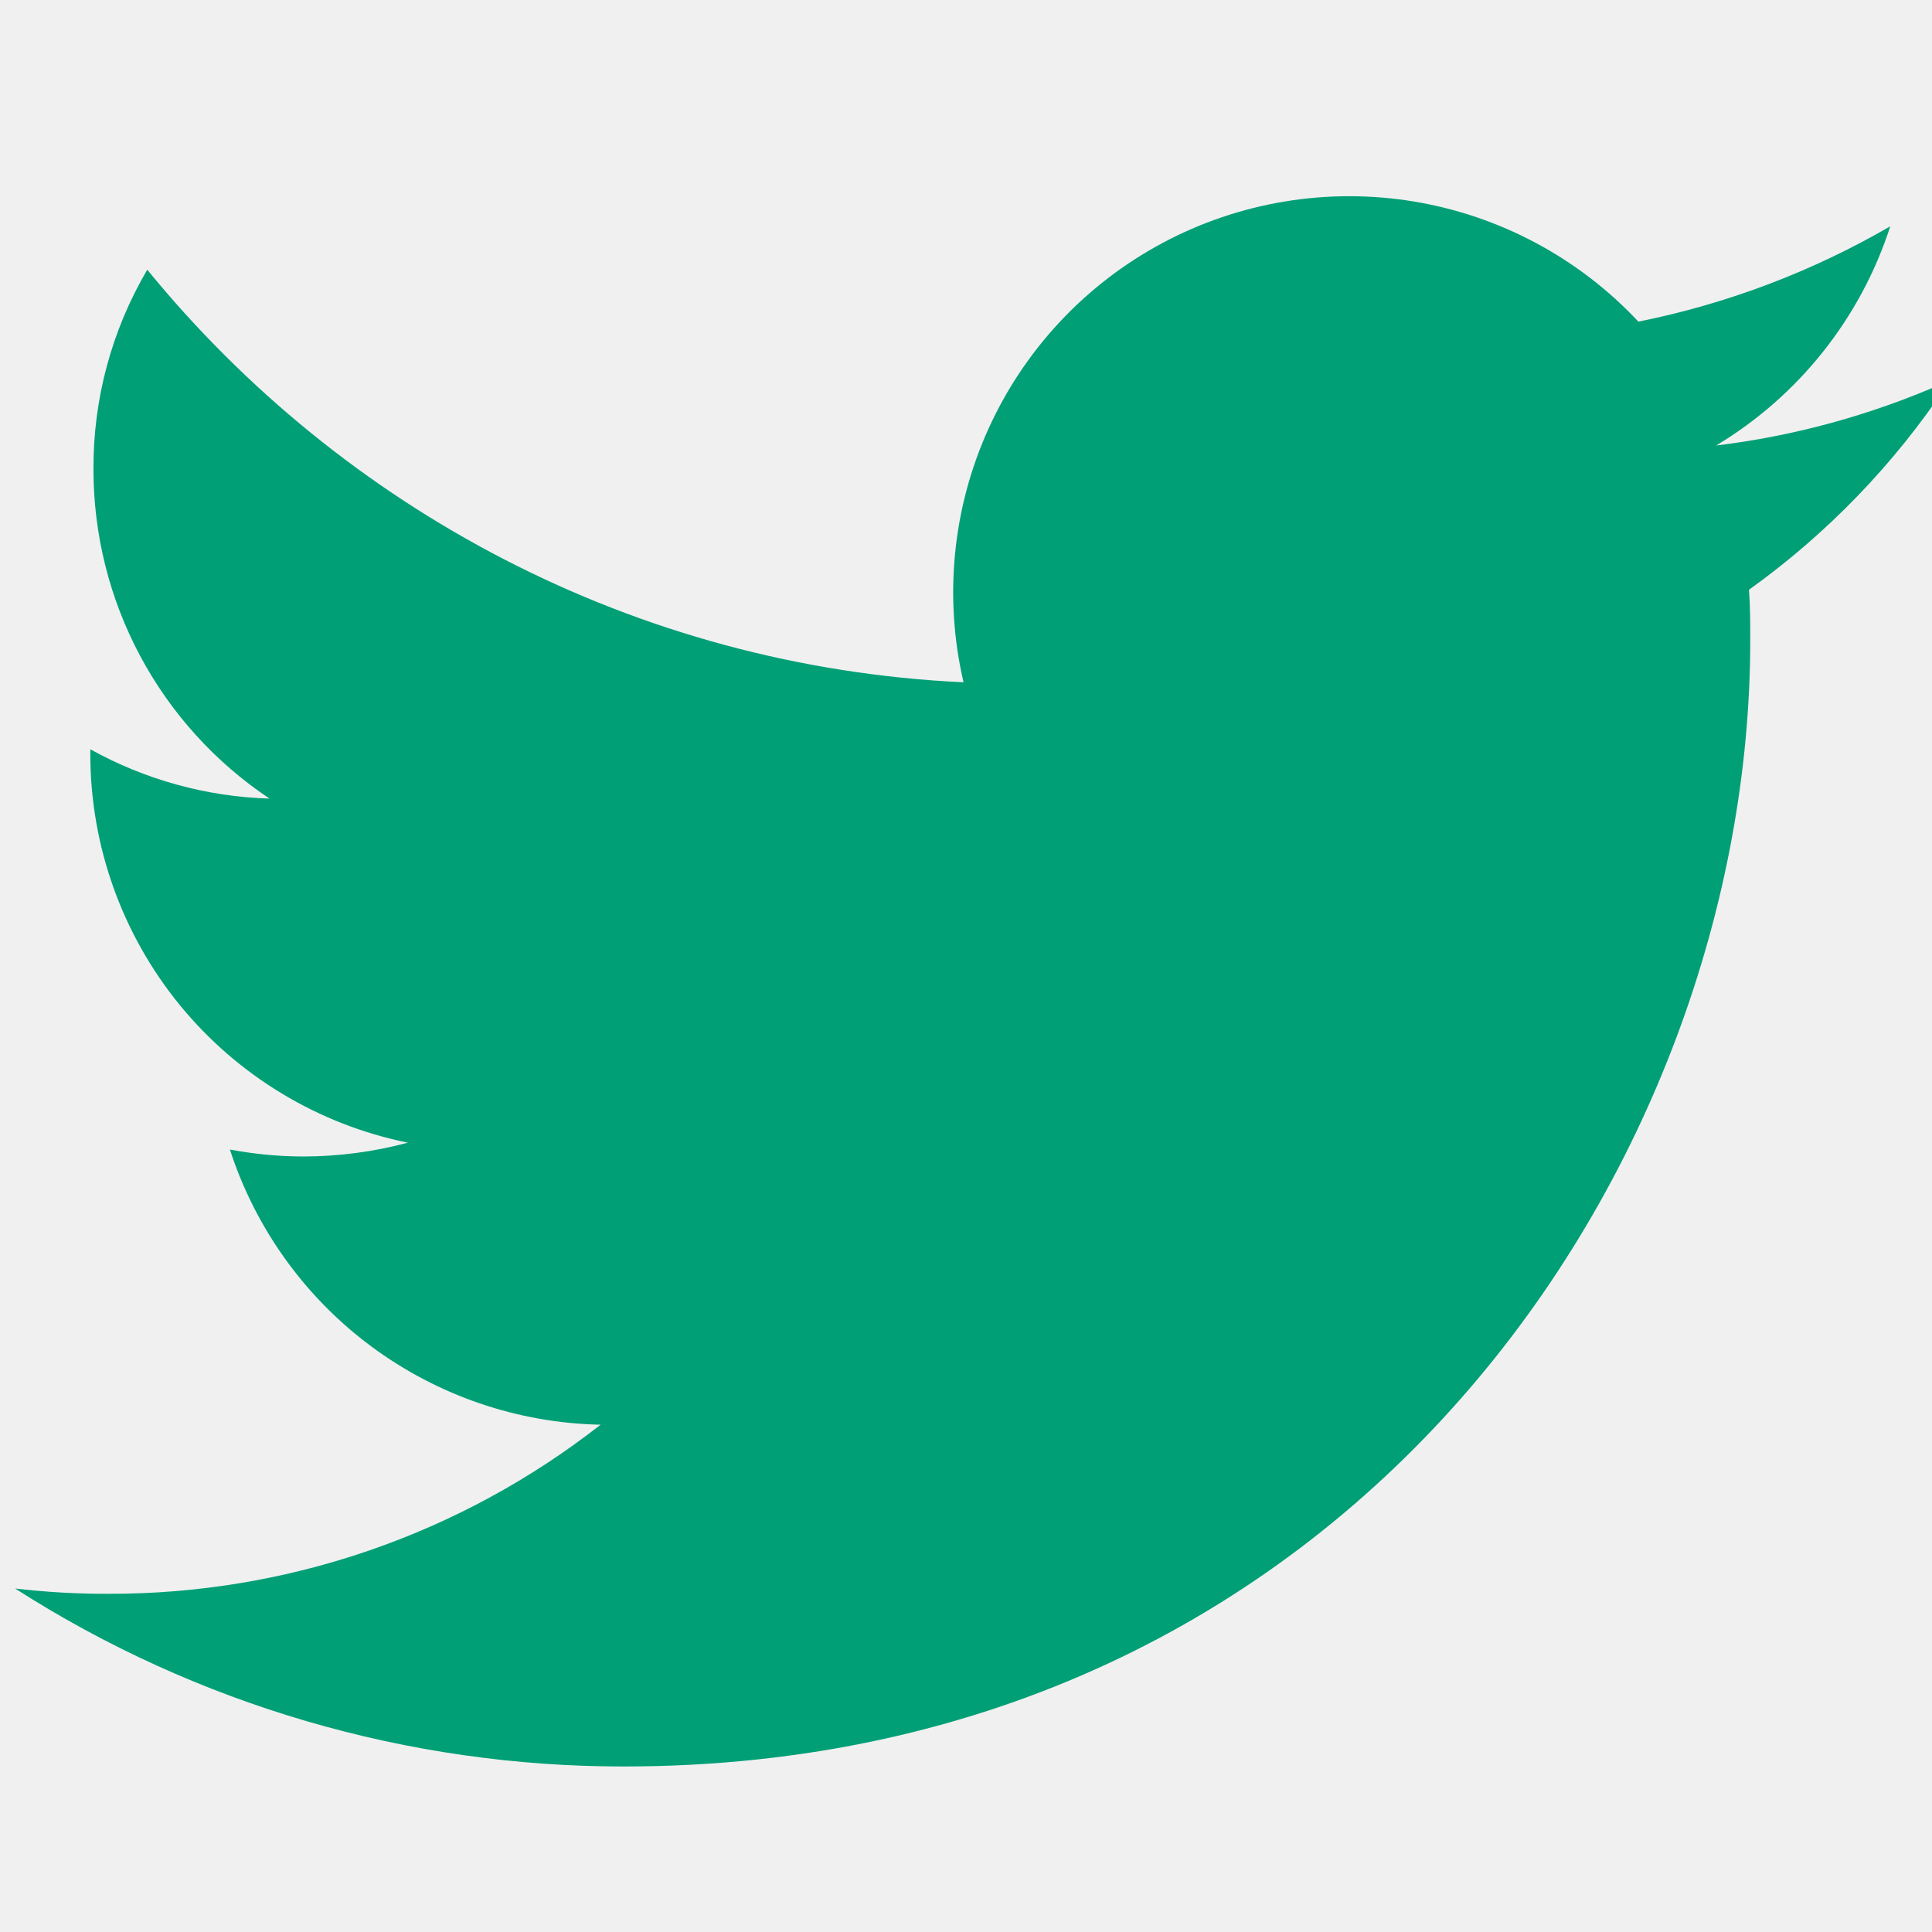
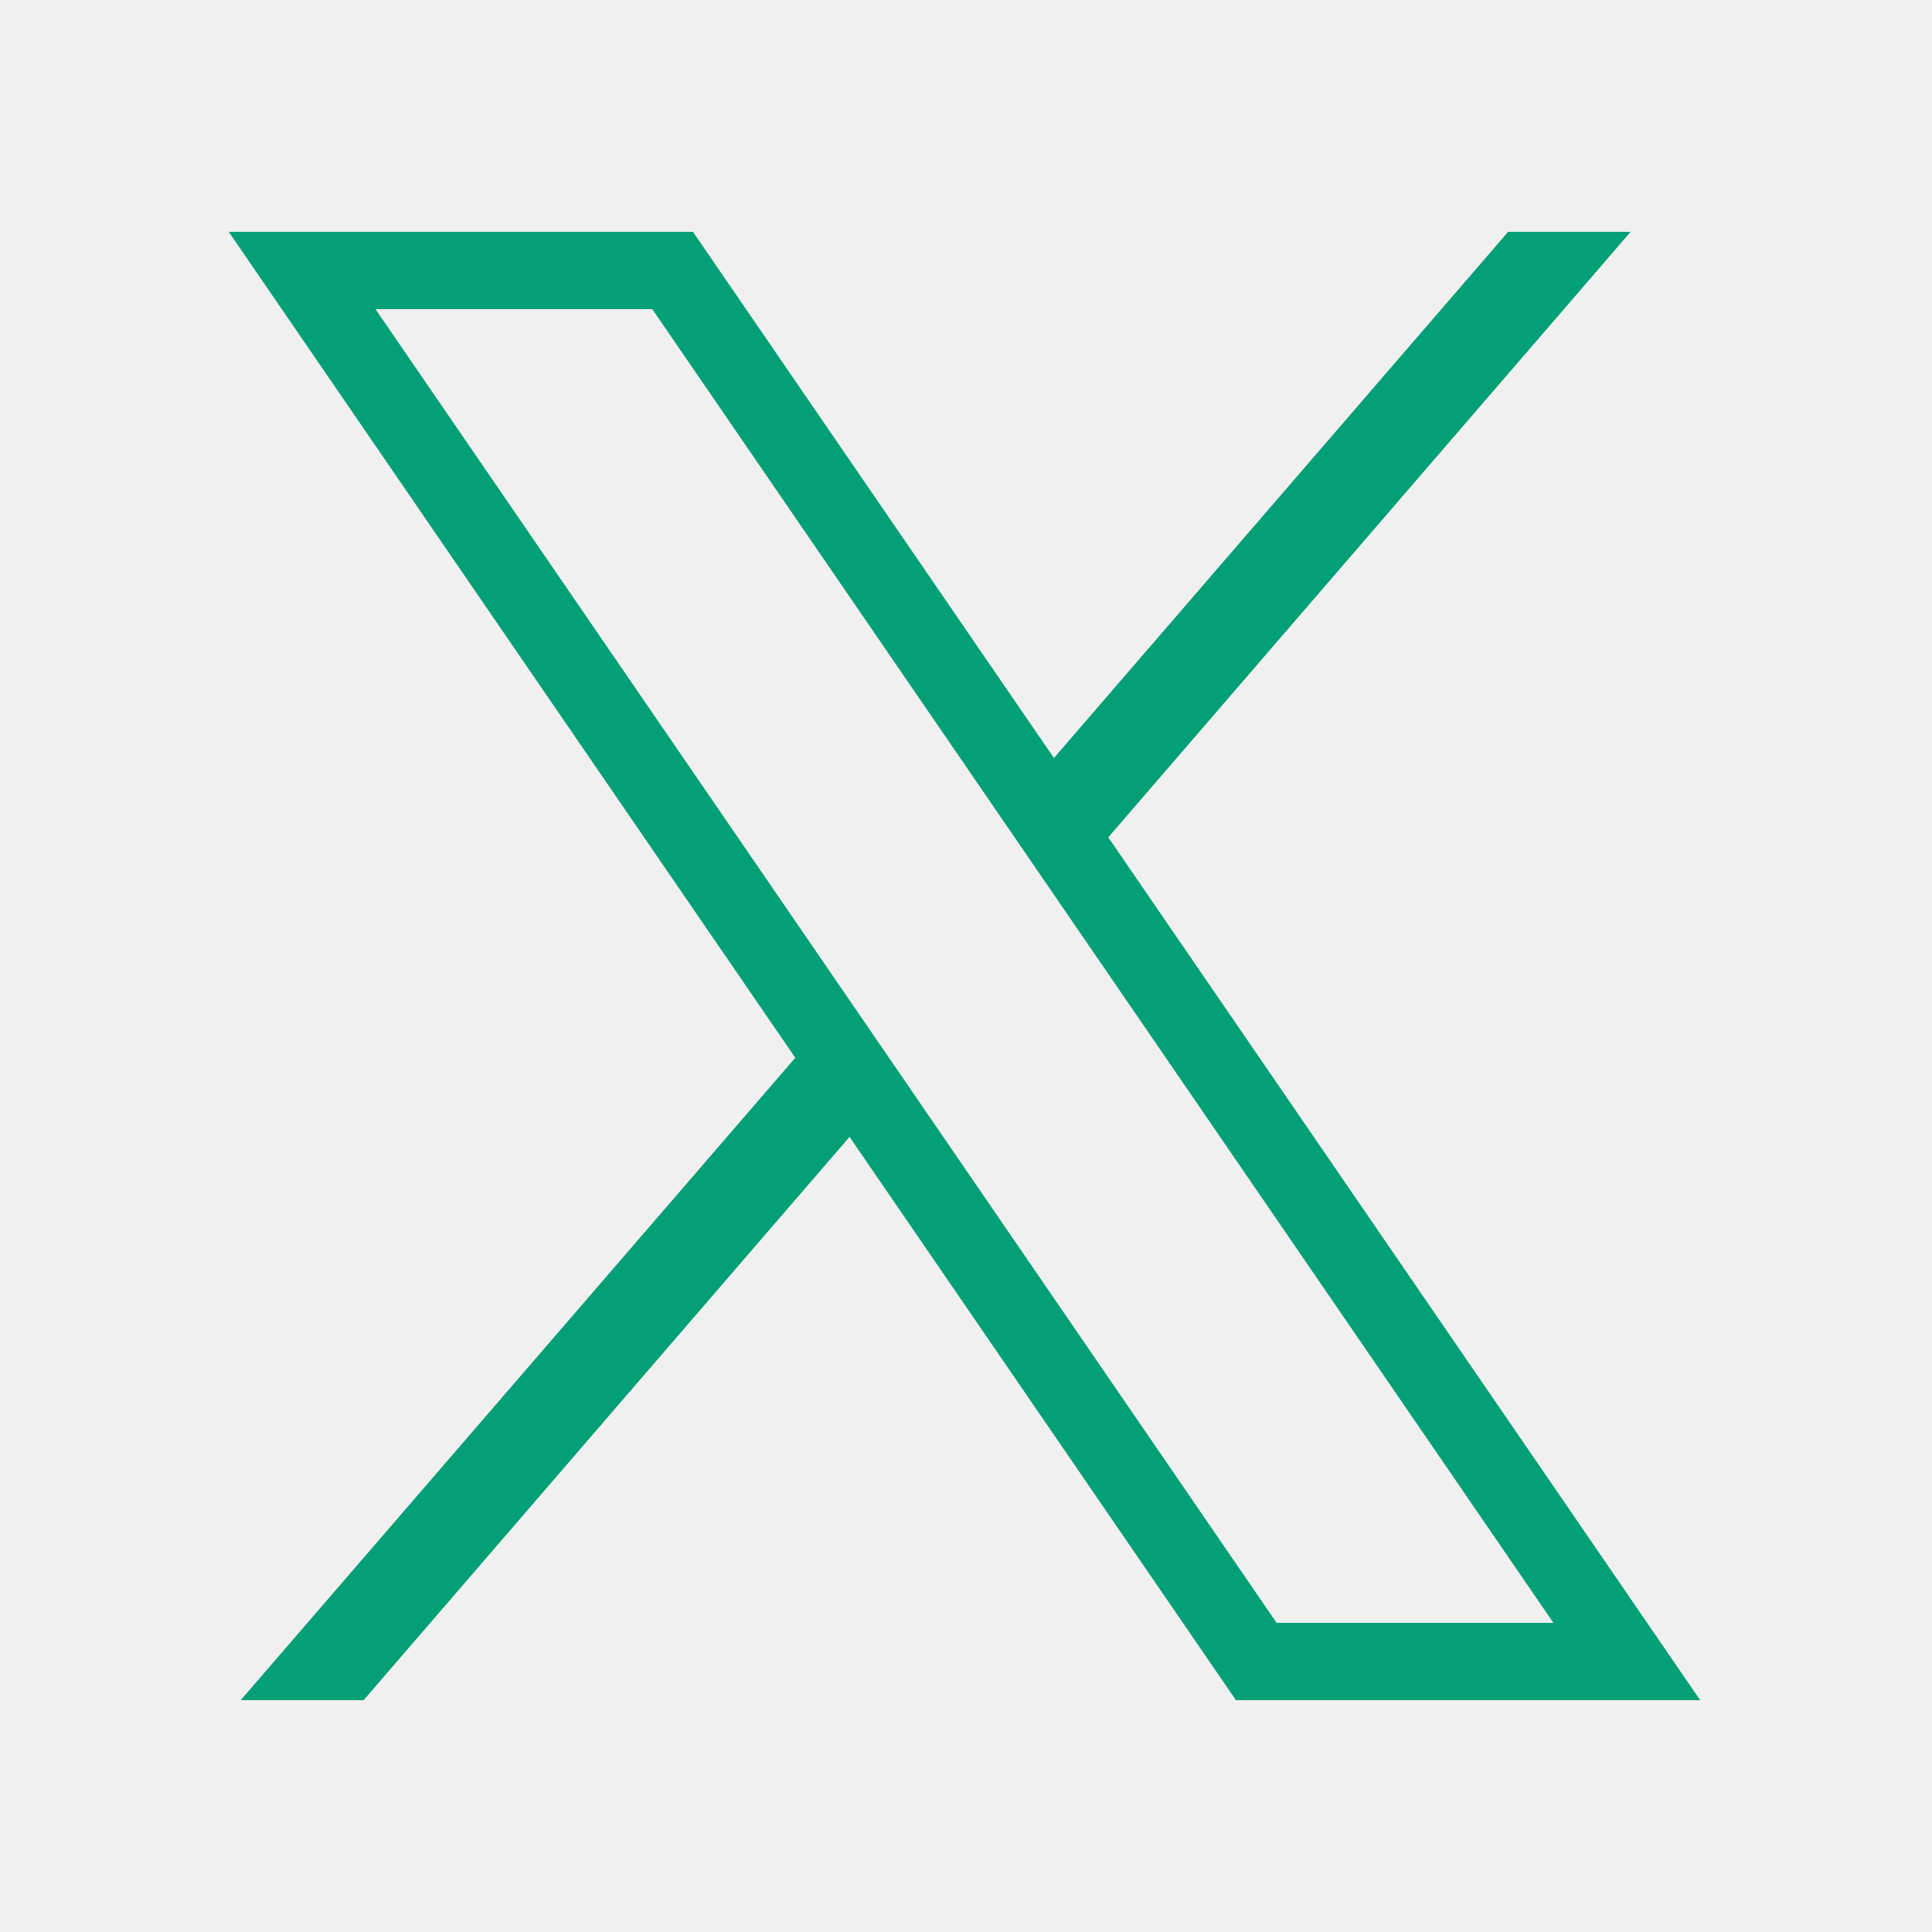
- <svg xmlns="http://www.w3.org/2000/svg" width="40" height="40" viewBox="0 0 40 40" fill="none">
-   <g clip-path="url(#clip0)">
-     <path d="M40.236 7.934C38.739 8.592 37.154 9.027 35.53 9.224C37.241 8.197 38.523 6.585 39.136 4.685C37.518 5.624 35.756 6.291 33.921 6.659C32.688 5.341 31.053 4.467 29.272 4.172C27.491 3.878 25.662 4.179 24.07 5.03C22.477 5.881 21.21 7.234 20.465 8.878C19.72 10.523 19.539 12.367 19.949 14.126C13.133 13.807 7.09 10.532 3.049 5.584C2.313 6.835 1.928 8.262 1.935 9.713C1.934 11.062 2.266 12.391 2.902 13.581C3.538 14.771 4.458 15.785 5.58 16.534C4.28 16.495 3.007 16.145 1.87 15.513V15.612C1.87 17.506 2.524 19.341 3.722 20.808C4.921 22.274 6.589 23.281 8.445 23.658C7.742 23.846 7.018 23.942 6.29 23.944C5.764 23.944 5.261 23.893 4.76 23.8C5.288 25.43 6.311 26.855 7.687 27.876C9.063 28.896 10.722 29.463 12.435 29.497C9.533 31.769 5.952 33.002 2.266 32.998C1.613 33.001 0.961 32.964 0.312 32.888C4.073 35.297 8.445 36.576 12.911 36.573C27.995 36.573 36.237 24.079 36.237 13.259C36.237 12.914 36.237 12.563 36.211 12.21C37.824 11.055 39.213 9.617 40.312 7.965L40.236 7.934Z" fill="#009F76" />
+ <svg xmlns="http://www.w3.org/2000/svg" viewBox="0,0,256,256" width="50px" height="50px" fill-rule="nonzero">
+   <g fill="#039f76" fill-rule="nonzero" stroke="none" stroke-width="1" stroke-linecap="butt" stroke-linejoin="miter" stroke-miterlimit="10" stroke-dasharray="" stroke-dashoffset="0" font-family="none" font-weight="none" font-size="none" text-anchor="none" style="mix-blend-mode: normal">
+     <g transform="scale(5.12,5.12)">
+       <path d="M5.92,6l14.662,21.375l-14.352,16.625h3.18l12.576,-14.578l10,14.578h12.014l-15.318,-22.33l13.518,-15.67h-3.17l-11.754,13.617l-9.342,-13.617zM9.717,8h7.164l23.322,34h-7.164z" />
+     </g>
  </g>
-   <defs>
-     <clipPath id="clip0">
-       <rect width="40" height="40" fill="white" />
-     </clipPath>
-   </defs>
</svg>
